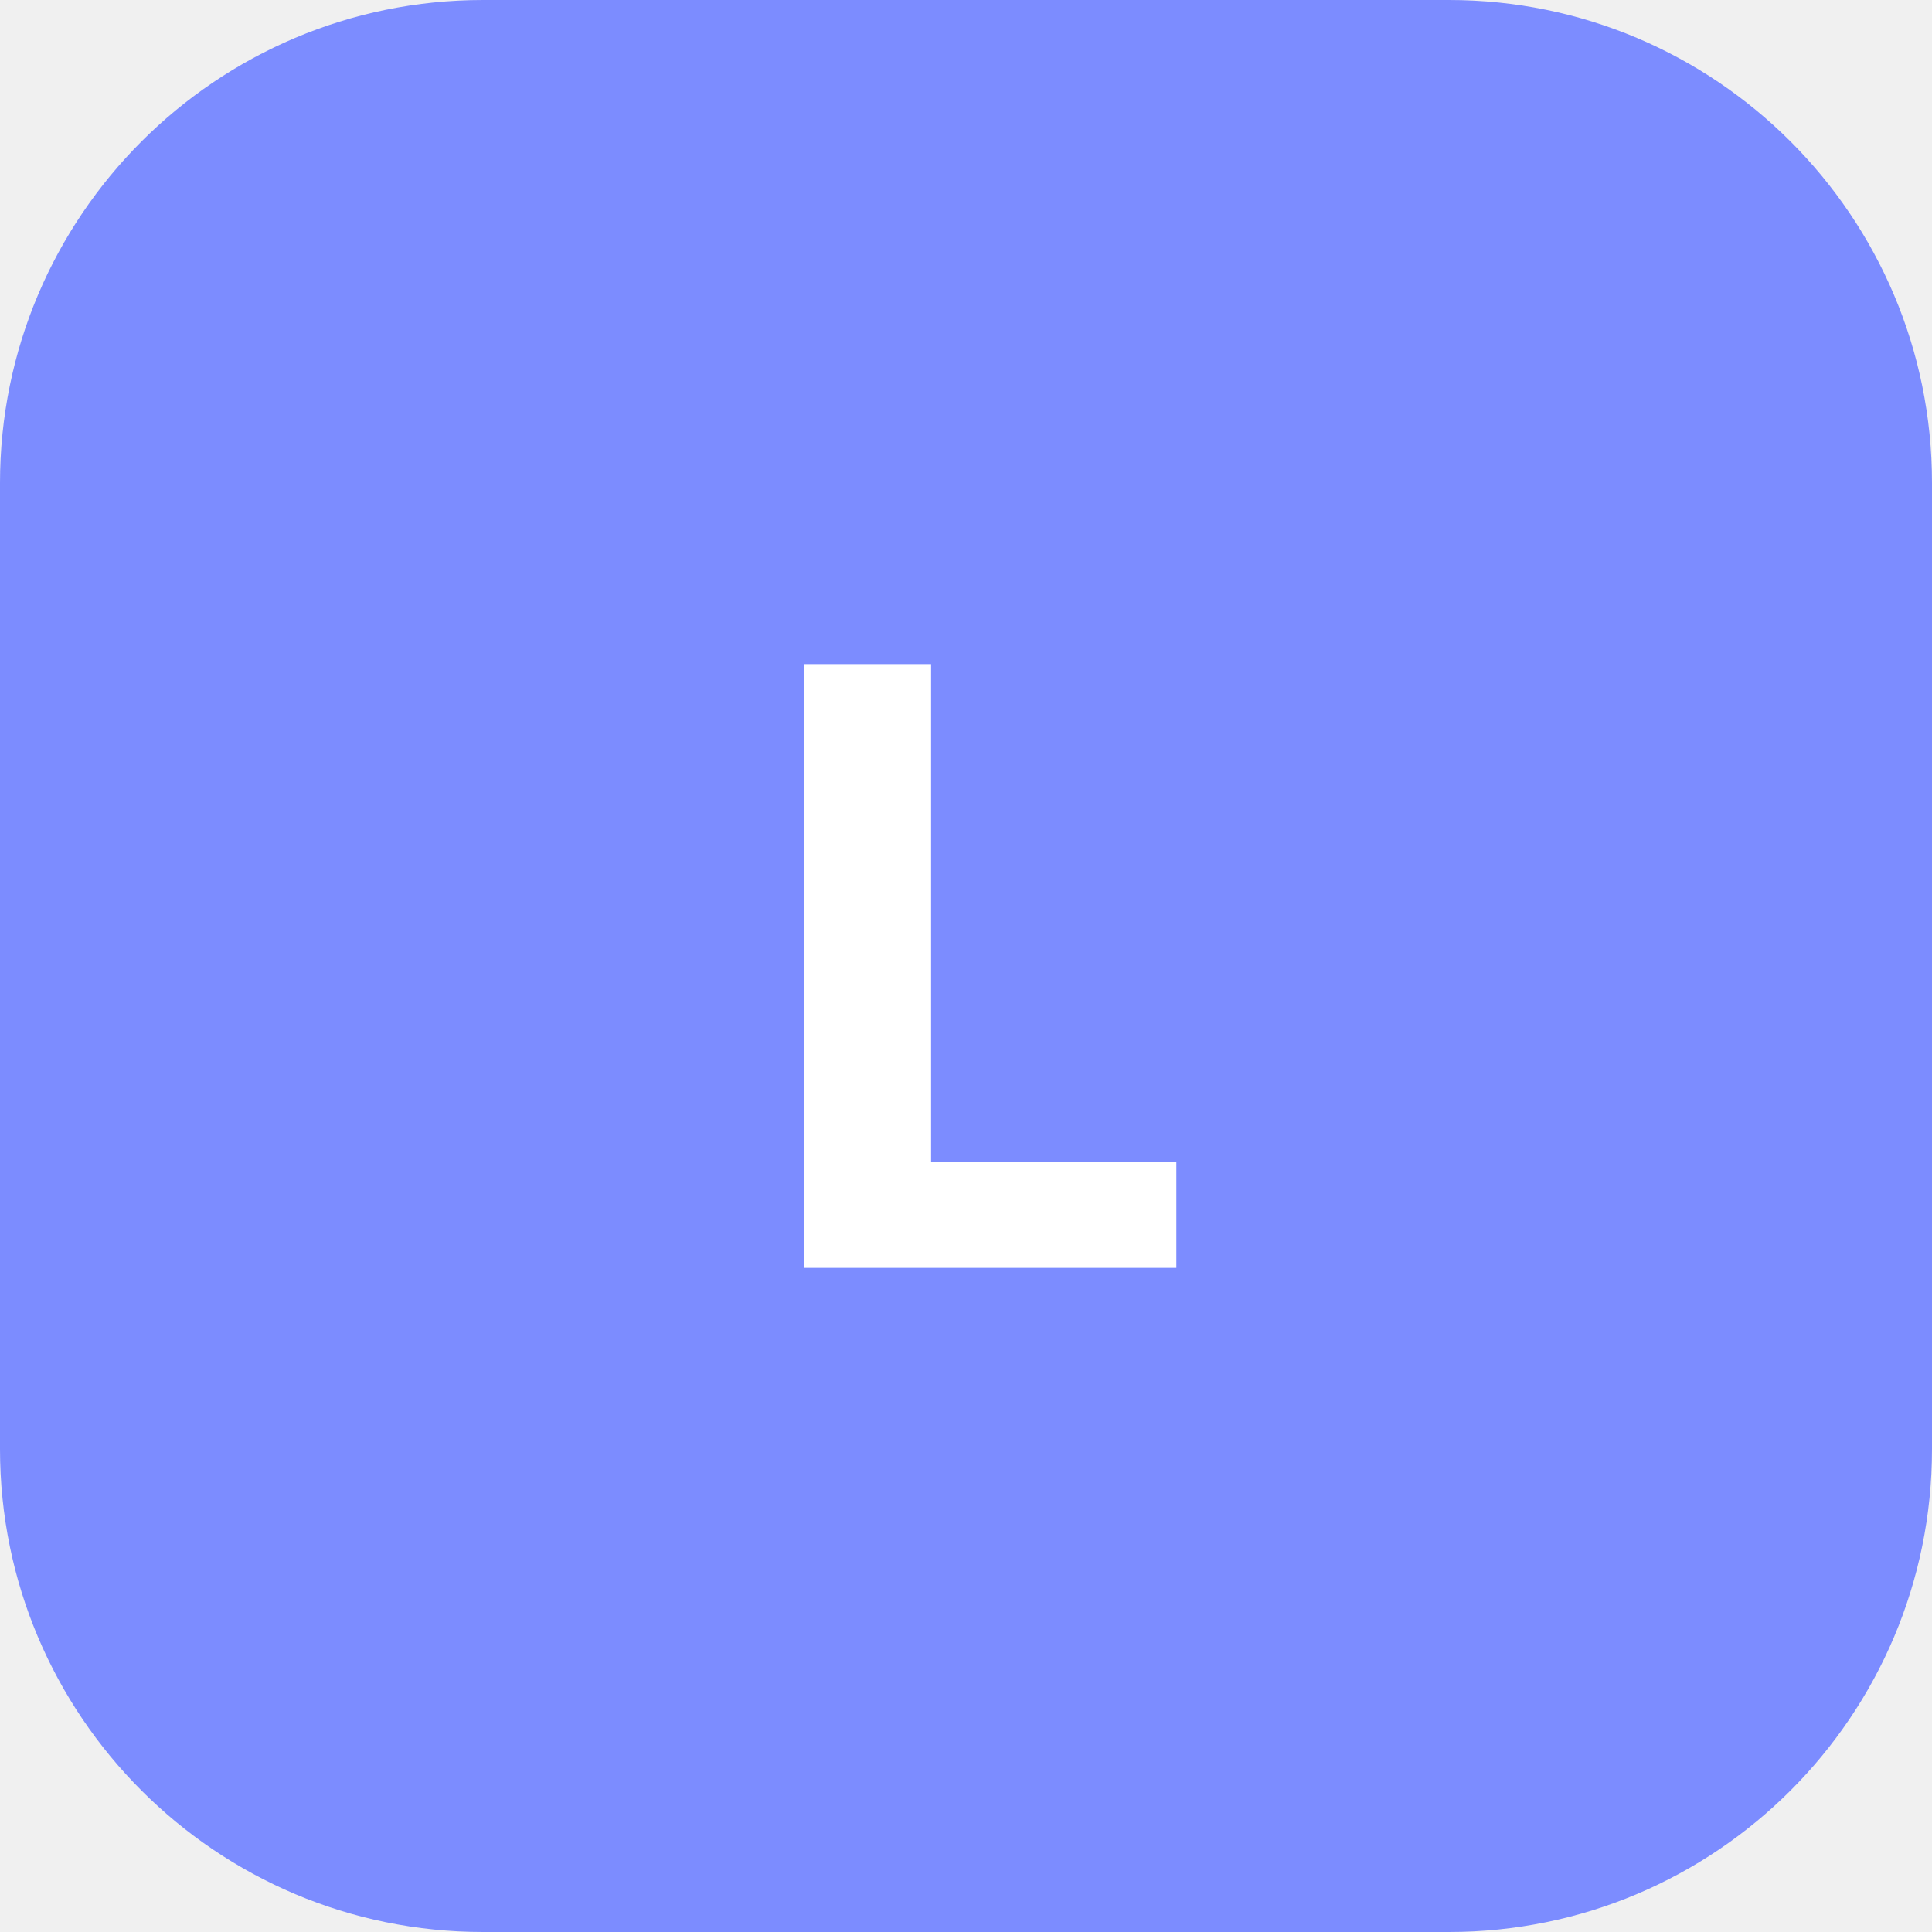
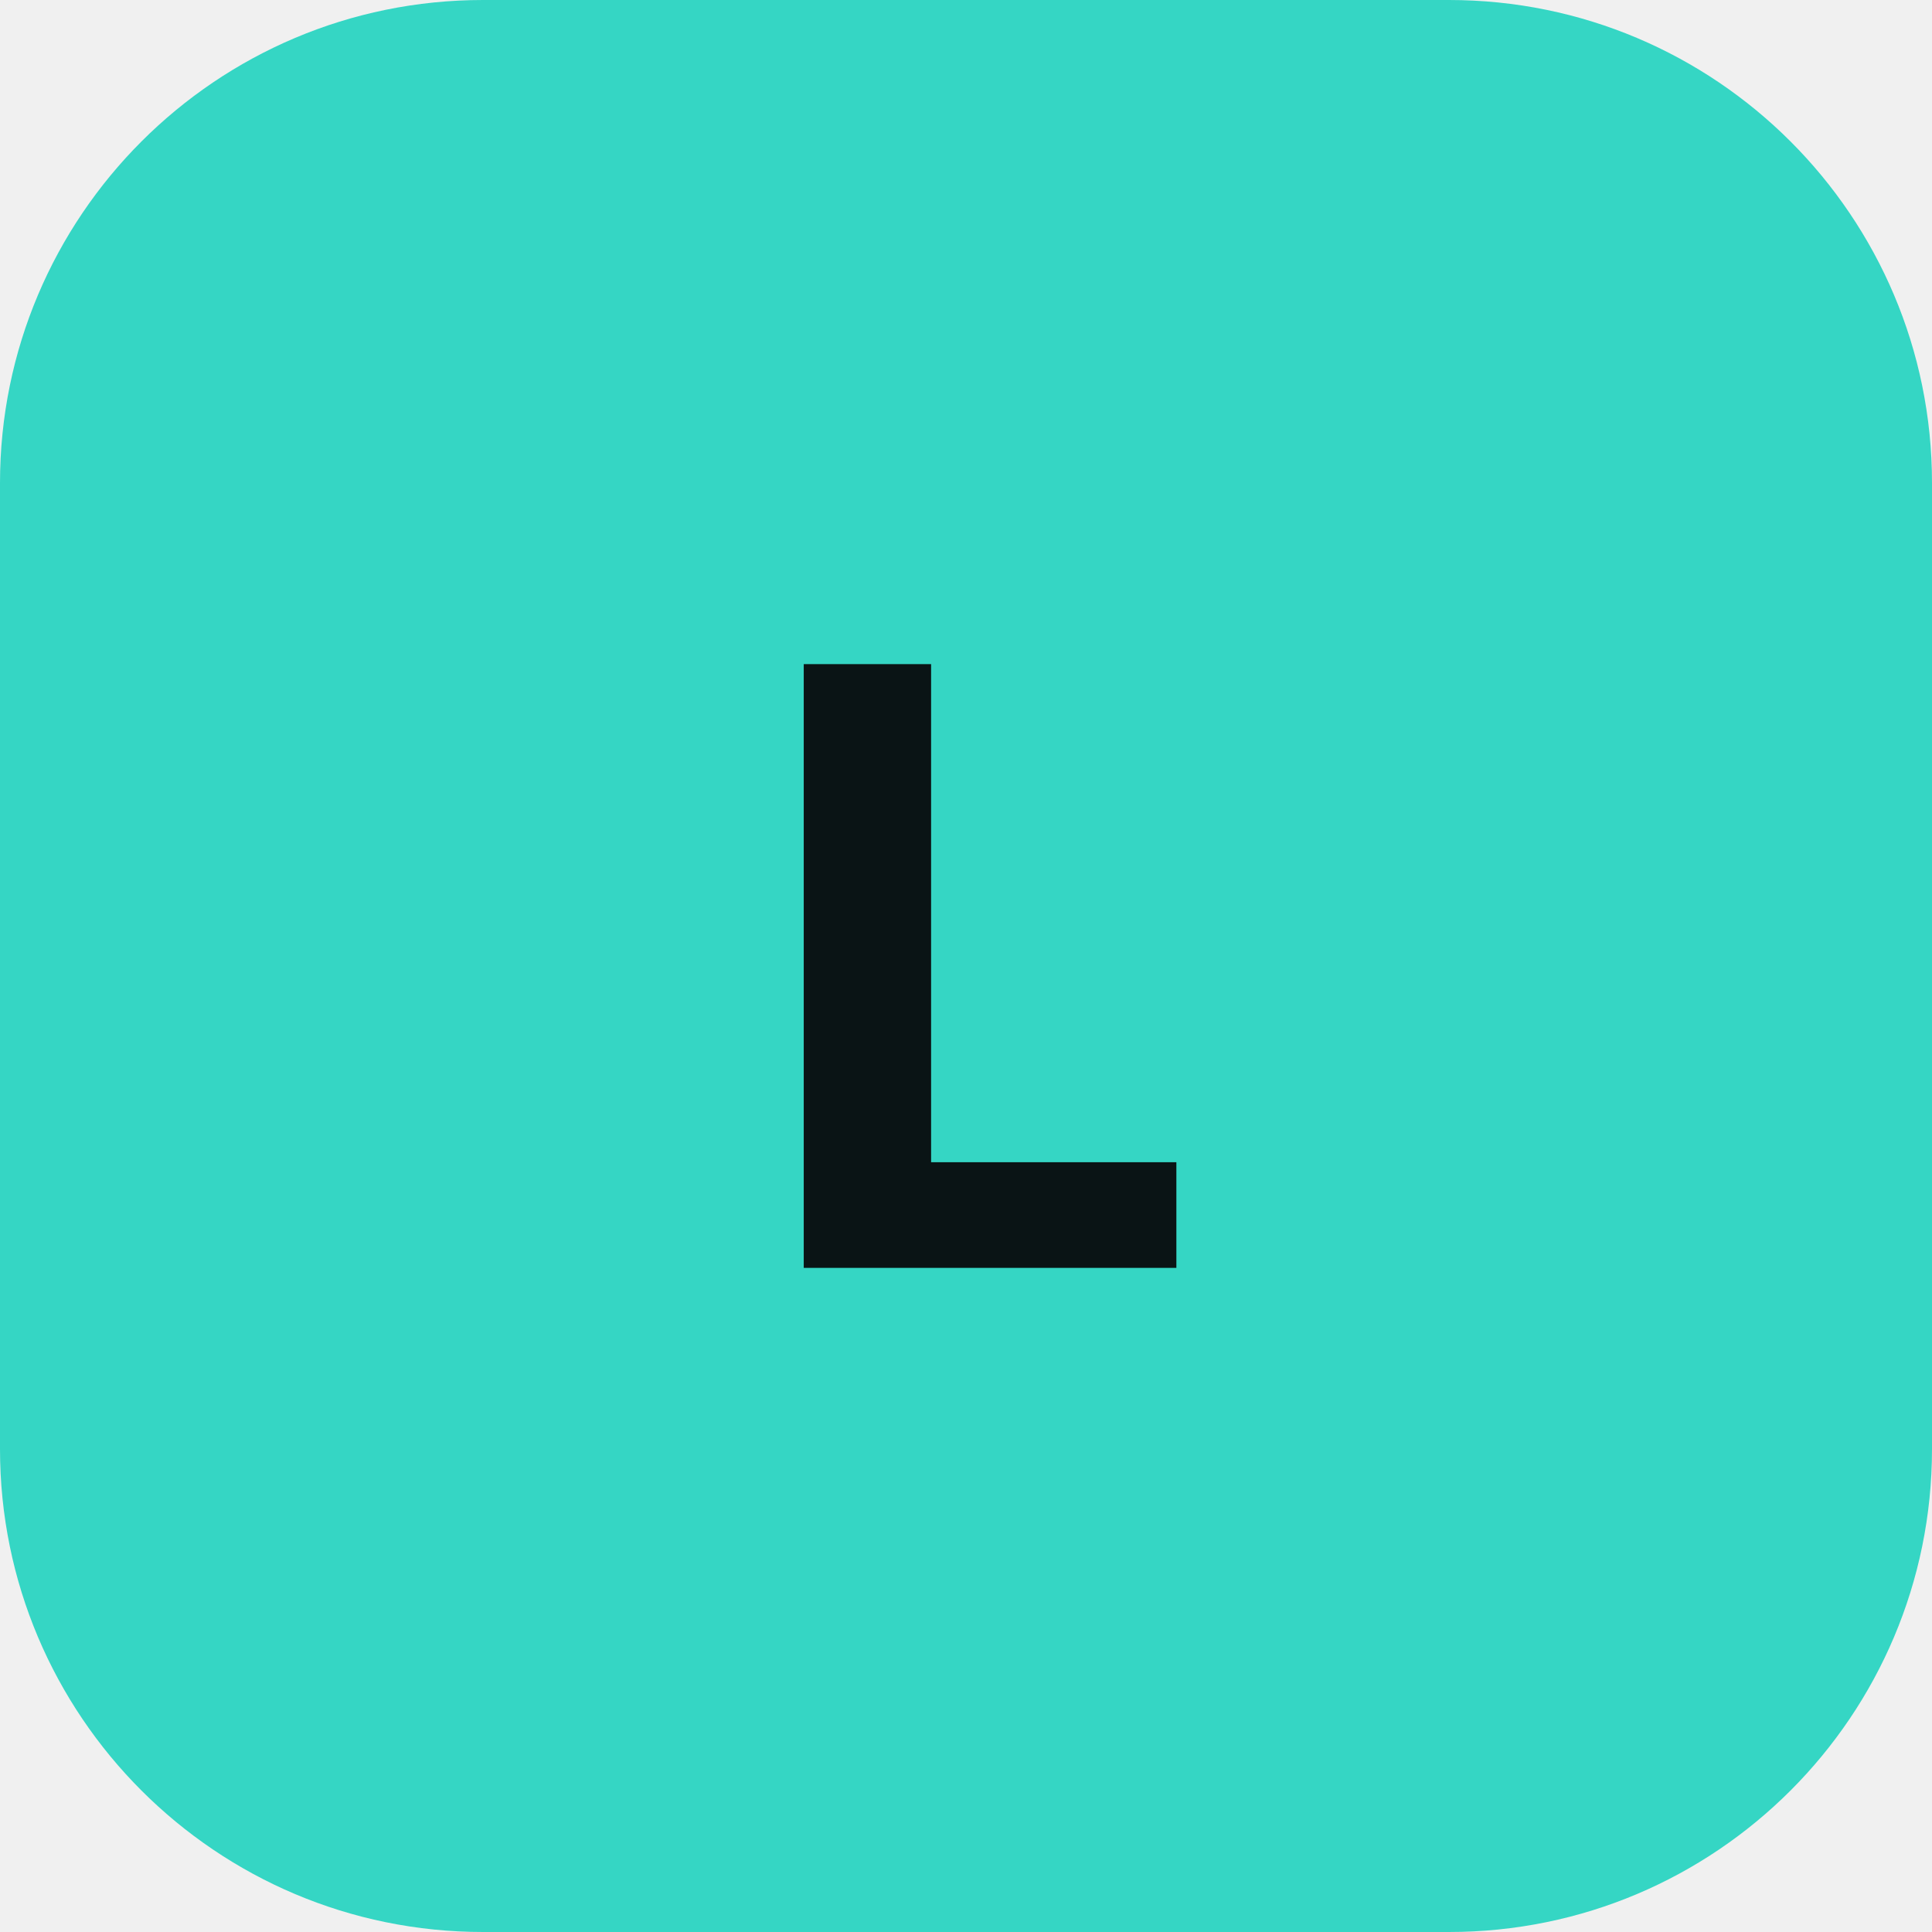
<svg xmlns="http://www.w3.org/2000/svg" width="32" height="32" viewBox="0 0 32 32">
-   <rect width="32" height="32" rx="8" fill="#7c8cff" />
-   <text x="16" y="21" text-anchor="middle" font-family="sans-serif" font-size="14" font-weight="700" fill="#fff">L</text>
+   <rect width="32" height="32" rx="8" fill="#35d6c4" />
+   <text x="16" y="21" text-anchor="middle" font-family="sans-serif" font-size="14" font-weight="700" fill="#0a1415">L</text>
</svg>
